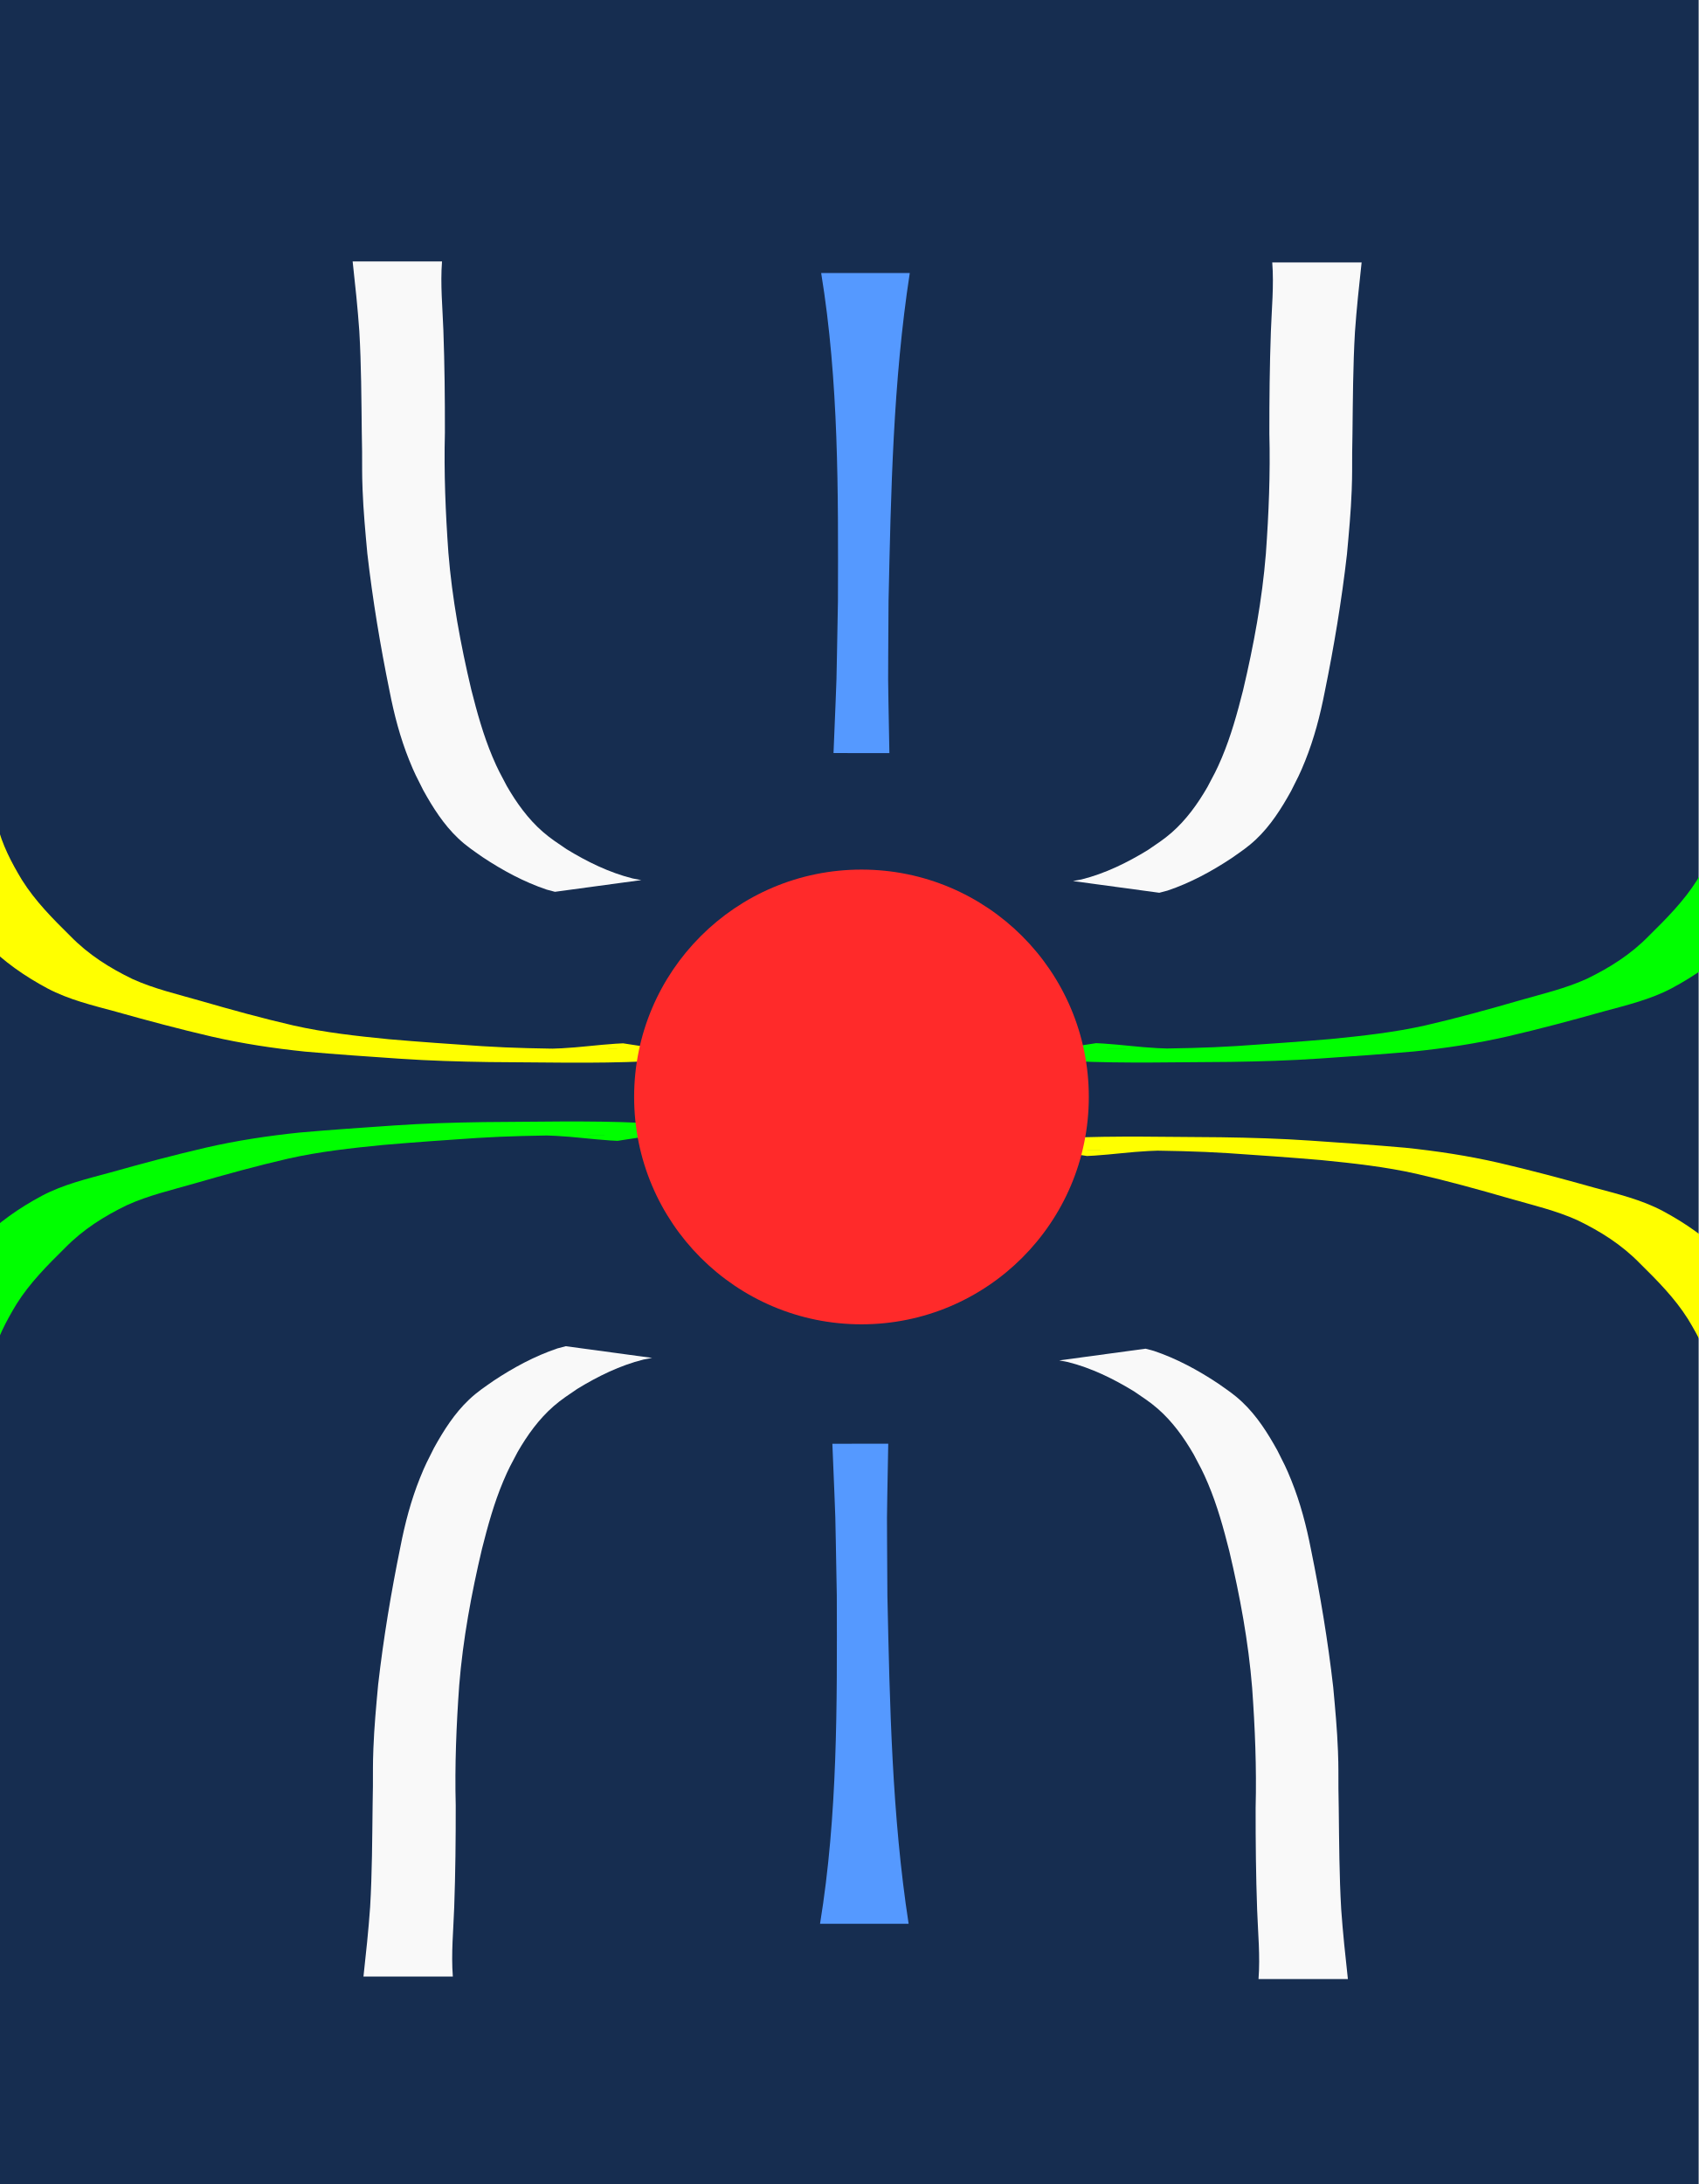
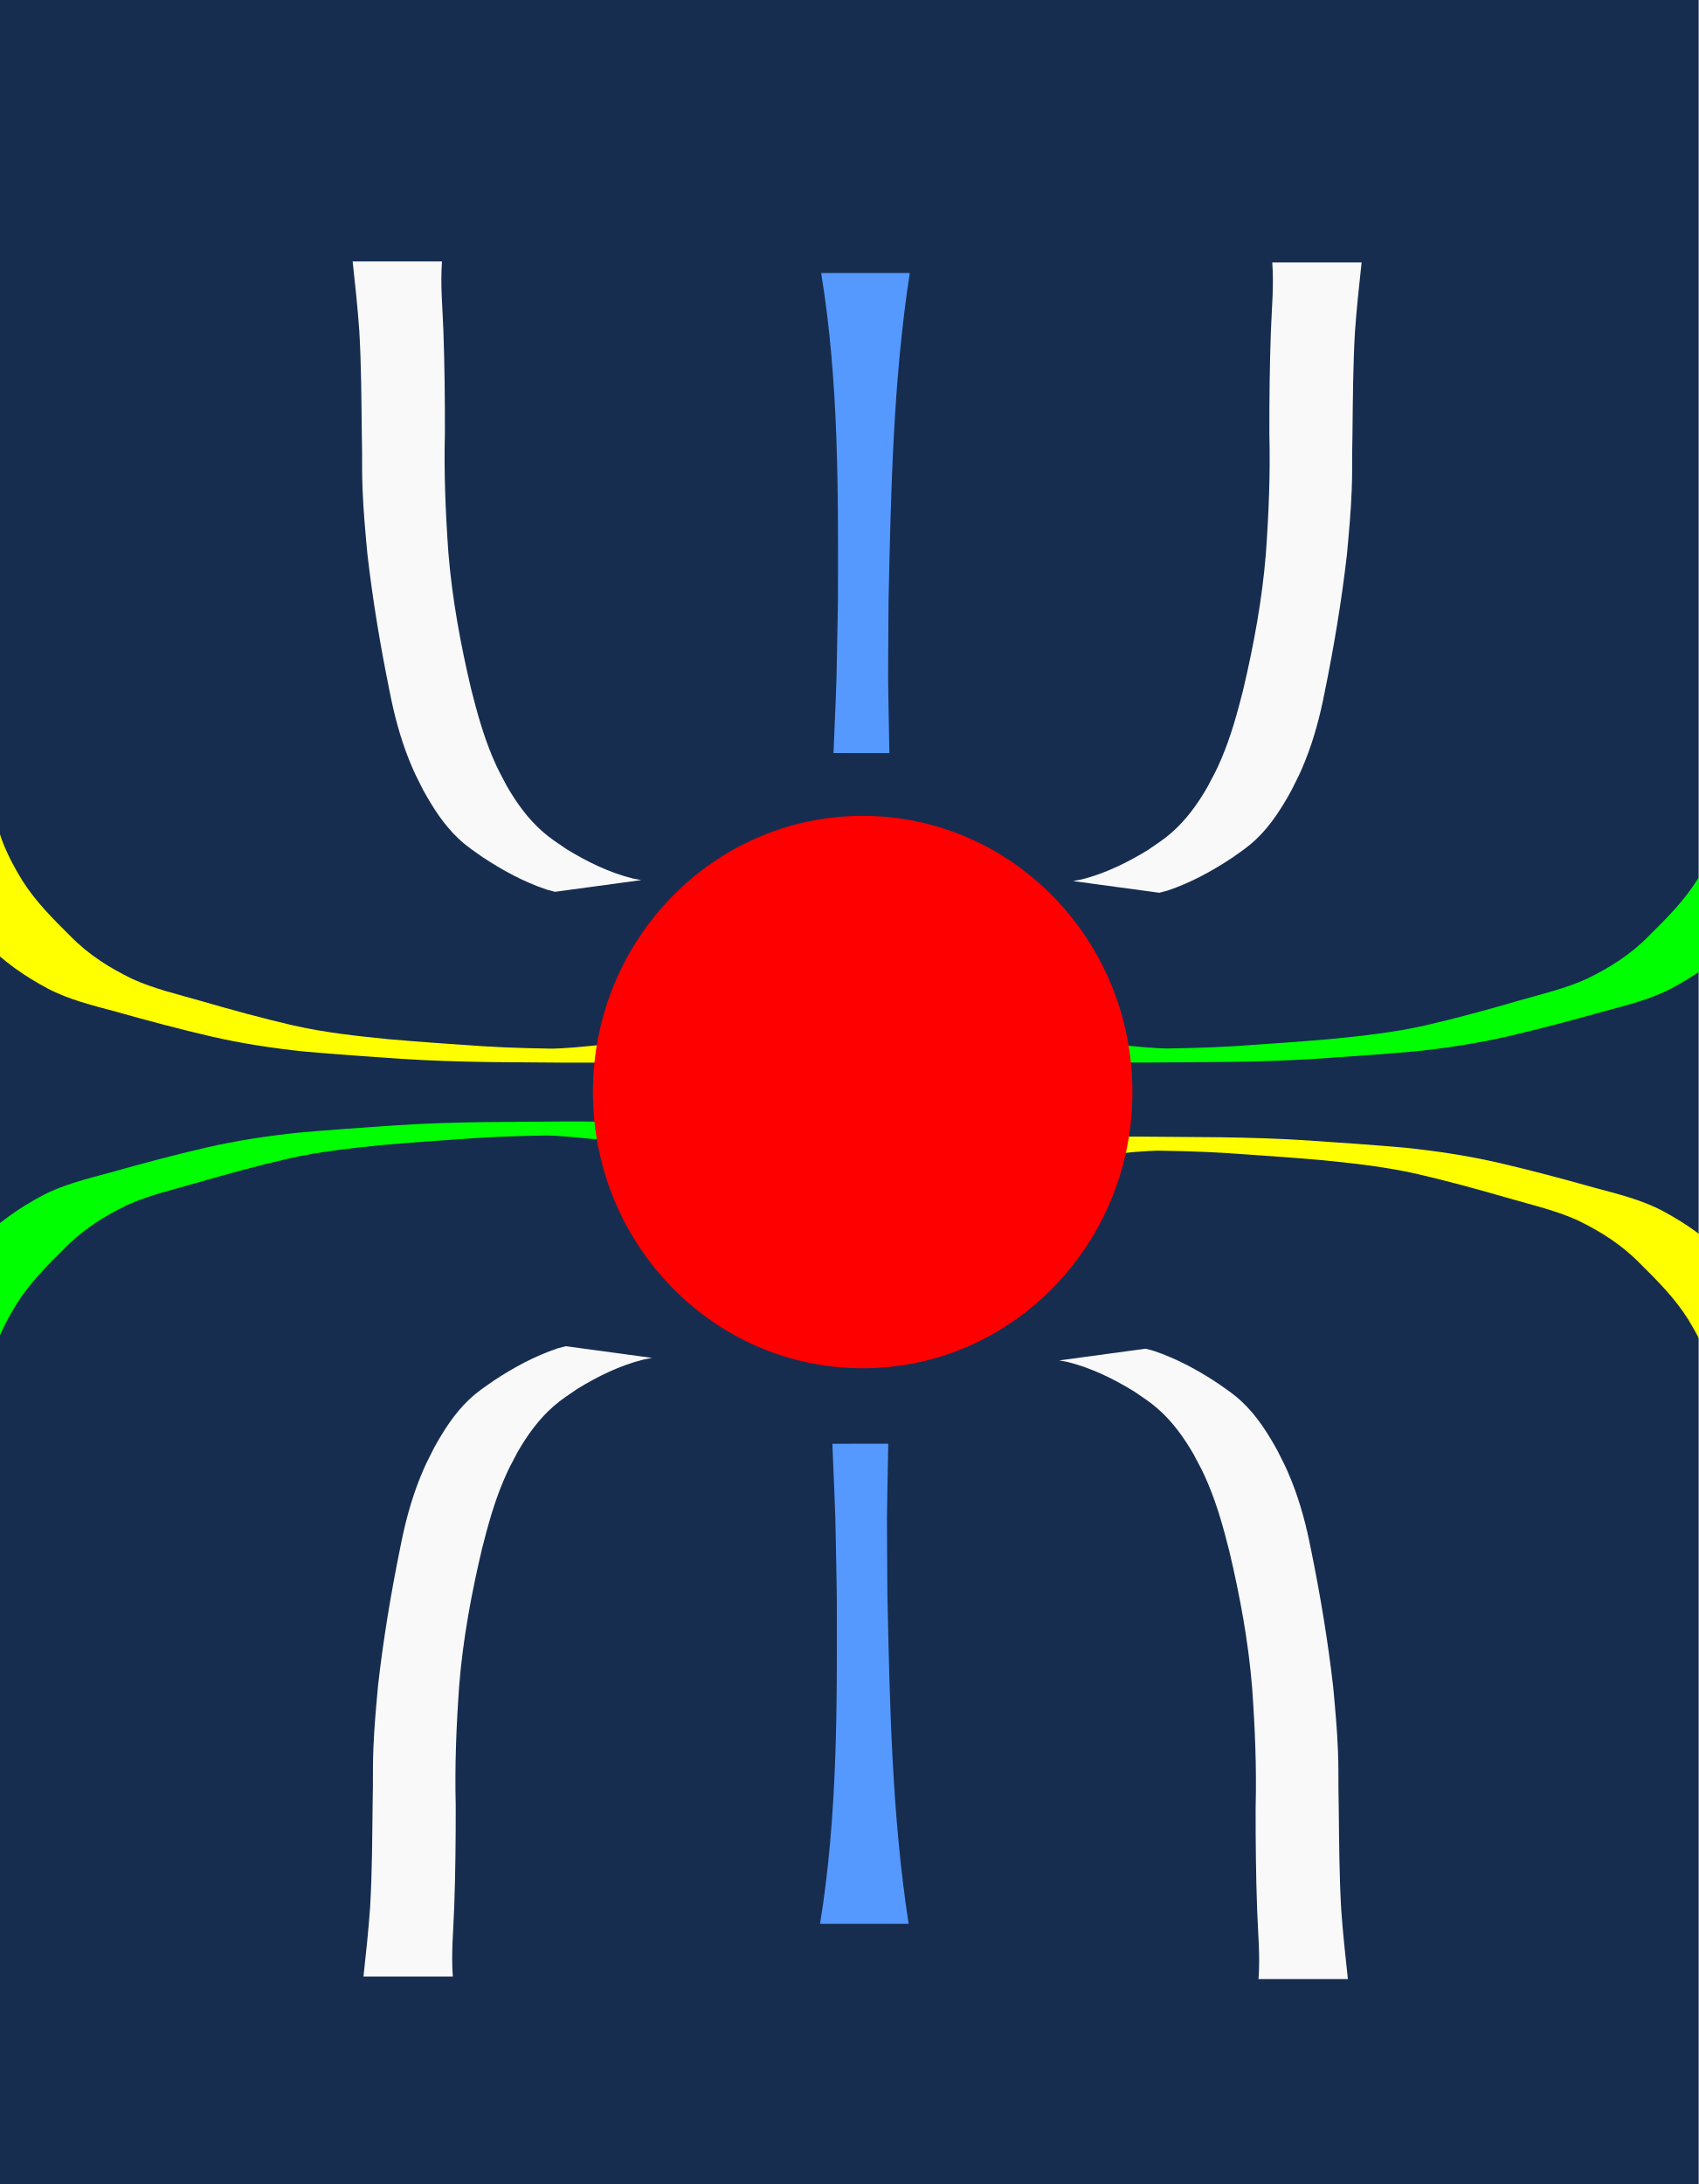
<svg xmlns="http://www.w3.org/2000/svg" width="280" height="360" version="1.1" viewBox="0 0 74.083 95.25">
  <path transform="scale(1,-1)" d="m-0.158-95.25h74.247v95.25h-74.247z" fill="#162d50" stroke-width=".265" />
  <g fill="#f9f9f9" stroke-width=".265">
    <path d="m15.381 11.403c0.111 1.011 0.22 2.022 0.291 3.037 0.086 1.475 0.09 2.953 0.108 4.43 0.004 0.273 0.01 0.546 0.013 0.82 0.007 0.797-0.009 0.863 0.021 1.665 0.035 0.929 0.122 1.854 0.207 2.779 0.231 2.015 0.564 4.018 0.97 6.005 0.199 1.023 0.463 2.033 0.852 3.001 0.241 0.6 0.326 0.741 0.614 1.316 0.419 0.758 0.895 1.51 1.53 2.109 0.37 0.349 0.651 0.526 1.067 0.82 0.871 0.577 1.798 1.079 2.79 1.413 0.12 0.032 0.241 0.064 0.361 0.096 0 0 3.766-0.511 3.766-0.511-0.125-0.024-0.251-0.047-0.376-0.071-1.026-0.257-1.989-0.73-2.888-1.28-0.372-0.255-0.691-0.457-1.031-0.754-0.643-0.56-1.146-1.261-1.57-1.996-0.284-0.54-0.387-0.708-0.626-1.274-0.401-0.95-0.676-1.948-0.928-2.946-0.464-1.961-0.832-3.946-0.995-5.957-0.125-1.743-0.197-3.489-0.152-5.237 0.002-1.483-0.013-2.966-0.066-4.448-0.036-1.004-0.137-2.014-0.06-3.017h-3.898z" />
    <path d="m59.389 11.445c-0.111 1.011-0.22 2.022-0.291 3.037-0.086 1.475-0.09 2.953-0.108 4.43-0.004 0.273-0.01 0.546-0.013 0.82-0.007 0.797 0.009 0.863-0.021 1.665-0.035 0.929-0.122 1.854-0.207 2.779-0.231 2.015-0.564 4.018-0.97 6.005-0.199 1.023-0.463 2.033-0.852 3.001-0.241 0.6-0.326 0.741-0.614 1.316-0.419 0.758-0.895 1.51-1.53 2.109-0.37 0.349-0.651 0.526-1.067 0.82-0.871 0.577-1.798 1.079-2.79 1.413-0.12 0.032-0.241 0.064-0.361 0.096 0 0-3.766-0.511-3.766-0.511 0.125-0.024 0.251-0.047 0.376-0.071 1.026-0.257 1.989-0.73 2.888-1.28 0.372-0.255 0.691-0.457 1.031-0.754 0.643-0.56 1.146-1.261 1.57-1.996 0.284-0.54 0.387-0.708 0.626-1.274 0.401-0.95 0.676-1.948 0.928-2.946 0.464-1.961 0.832-3.946 0.995-5.957 0.125-1.743 0.197-3.489 0.152-5.237-0.002-1.483 0.013-2.966 0.066-4.448 0.036-1.004 0.137-2.014 0.06-3.017h3.898z" />
    <path d="m58.79 86.311c-0.111-1.011-0.22-2.022-0.291-3.037-0.086-1.475-0.09-2.953-0.108-4.43-0.004-0.273-0.01-0.546-0.013-0.82-0.007-0.797 0.009-0.863-0.021-1.665-0.035-0.929-0.122-1.854-0.207-2.779-0.231-2.015-0.564-4.018-0.97-6.005-0.199-1.023-0.463-2.033-0.852-3.001-0.241-0.6-0.326-0.741-0.614-1.316-0.419-0.758-0.895-1.51-1.53-2.109-0.37-0.349-0.651-0.526-1.067-0.82-0.871-0.577-1.798-1.079-2.79-1.413-0.12-0.032-0.241-0.064-0.361-0.096 0 0-3.766 0.511-3.766 0.511 0.125 0.024 0.251 0.047 0.376 0.071 1.026 0.257 1.989 0.73 2.888 1.28 0.372 0.255 0.691 0.457 1.031 0.754 0.643 0.56 1.146 1.261 1.57 1.996 0.284 0.54 0.387 0.708 0.626 1.274 0.401 0.95 0.676 1.948 0.928 2.946 0.464 1.961 0.832 3.946 0.995 5.957 0.125 1.743 0.197 3.489 0.152 5.237-0.002 1.483 0.013 2.966 0.066 4.448 0.036 1.004 0.137 2.014 0.06 3.017h3.898z" />
    <path d="m15.853 86.202c0.111-1.011 0.22-2.022 0.291-3.037 0.086-1.475 0.09-2.953 0.108-4.43 0.004-0.273 0.01-0.546 0.013-0.82 0.007-0.797-0.009-0.863 0.021-1.665 0.035-0.929 0.122-1.854 0.207-2.779 0.231-2.015 0.564-4.018 0.97-6.005 0.199-1.023 0.463-2.033 0.852-3.001 0.241-0.6 0.326-0.741 0.614-1.316 0.419-0.758 0.895-1.51 1.53-2.109 0.37-0.349 0.651-0.526 1.067-0.82 0.871-0.577 1.798-1.079 2.79-1.413 0.12-0.032 0.241-0.064 0.361-0.096 0 0 3.766 0.511 3.766 0.511-0.125 0.024-0.251 0.047-0.376 0.071-1.026 0.257-1.989 0.73-2.888 1.28-0.372 0.255-0.691 0.457-1.031 0.754-0.643 0.56-1.146 1.261-1.57 1.996-0.284 0.54-0.387 0.708-0.626 1.274-0.401 0.95-0.676 1.948-0.928 2.946-0.464 1.961-0.832 3.946-0.995 5.957-0.125 1.743-0.197 3.489-0.152 5.237 0.002 1.483-0.013 2.966-0.066 4.448-0.036 1.004-0.137 2.014-0.06 3.017h-3.898z" />
  </g>
  <path d="m35.817 11.908c0.772 4.735 0.744 9.539 0.731 14.313-0.087 4.538-0.02 2.331-0.193 6.622l2.437 0.002c-0.075-4.292-0.059-2.085-0.037-6.622 0.104-4.777 0.197-9.577 0.926-14.316h-3.863z" fill="#59f" stroke-width=".252" />
  <path d="m35.767 83.901c0.772-4.735 0.744-9.539 0.731-14.313-0.087-4.538-0.02-2.331-0.193-6.622l2.437-0.002c-0.075 4.292-0.059 2.085-0.037 6.622 0.104 4.777 0.197 9.577 0.926 14.316h-3.863z" fill="#59f" stroke-width=".252" />
  <g stroke-width=".265">
    <path d="m-4.016 36.066c0.363 0.869 0.783 1.711 1.262 2.522 0.564 0.957 1.338 1.755 2.119 2.534 0.79 0.813 1.712 1.454 2.708 1.986 0.937 0.495 1.972 0.739 2.987 1.015 1.38 0.388 2.763 0.758 4.159 1.082 1.347 0.309 2.711 0.516 4.084 0.658 1.372 0.121 2.745 0.216 4.119 0.309 1.302 0.09 2.606 0.127 3.911 0.147 2.285 9e-3 4.573 0.074 6.856-0.032 0.812-0.069 1.622-0.156 2.437-0.192 0.11-0.003 0.22-0.007 0.33-0.01 0 0-3.779-0.583-3.779-0.583-0.108 0.005-0.215 0.011-0.323 0.017-0.787 0.051-1.569 0.16-2.357 0.2-1.595 0.06-0.644 0.017 2.651 0.03 0.169 5.29e-4 -0.339 2.46e-4 -0.508 2.64e-4 -0.466 2.47e-4 -0.605 5.3e-4 -1.076-0.001-0.191-5.29e-4 -0.383-0.002-0.574-0.003-1.32-0.013-2.64-0.034-3.957-0.119-1.359-0.091-2.718-0.186-4.075-0.303-1.396-0.138-2.789-0.29-4.161-0.6-1.367-0.315-2.717-0.688-4.065-1.078-0.991-0.286-2.007-0.519-2.95-0.946-1.003-0.485-1.925-1.067-2.708-1.87-0.768-0.757-1.532-1.523-2.11-2.442-0.462-0.76-0.88-1.563-1.088-2.434l-3.894 0.114z" fill="#ff0" />
    <path d="m78.605 59.852c-0.363-0.869-0.783-1.711-1.262-2.522-0.564-0.957-1.338-1.755-2.119-2.534-0.79-0.813-1.712-1.454-2.708-1.986-0.937-0.495-1.972-0.739-2.987-1.015-1.38-0.388-2.763-0.758-4.159-1.082-1.347-0.309-2.711-0.516-4.084-0.658-1.372-0.121-2.745-0.216-4.119-0.309-1.302-0.09-2.606-0.127-3.911-0.147-2.285-9e-3 -4.573-0.074-6.856 0.032-0.812 0.069-1.622 0.156-2.437 0.192-0.11 0.003-0.22 0.007-0.33 0.01 0 0 3.779 0.583 3.779 0.583 0.108-0.005 0.215-0.011 0.323-0.017 0.787-0.051 1.569-0.16 2.357-0.2 1.595-0.06 0.644-0.017-2.651-0.03-0.169-5.29e-4 0.339-2.46e-4 0.508-2.64e-4 0.466-2.47e-4 0.605-5.29e-4 1.076 0.001 0.191 5.29e-4 0.383 0.002 0.574 0.003 1.32 0.013 2.64 0.034 3.957 0.119 1.359 0.091 2.718 0.186 4.075 0.303 1.396 0.138 2.789 0.29 4.161 0.6 1.367 0.315 2.717 0.688 4.065 1.078 0.991 0.286 2.007 0.519 2.95 0.946 1.003 0.485 1.925 1.067 2.708 1.87 0.768 0.757 1.532 1.523 2.11 2.442 0.462 0.76 0.88 1.563 1.088 2.434l3.894-0.114z" fill="#ff0" />
    <path d="m-4.257 59.191c0.363-0.869 0.783-1.711 1.262-2.522 0.564-0.957 1.338-1.755 2.119-2.534 0.79-0.813 1.712-1.454 2.708-1.986 0.937-0.495 1.972-0.739 2.987-1.015 1.38-0.388 2.763-0.758 4.159-1.082 1.347-0.309 2.711-0.516 4.084-0.658 1.372-0.121 2.745-0.216 4.119-0.309 1.302-0.09 2.606-0.127 3.911-0.147 2.285-9e-3 4.573-0.074 6.856 0.032 0.812 0.069 1.622 0.156 2.437 0.192 0.11 0.003 0.22 0.007 0.33 0.01 0 0-3.779 0.583-3.779 0.583-0.108-0.005-0.215-0.011-0.323-0.017-0.787-0.051-1.569-0.16-2.357-0.2-1.595-0.06-0.644-0.017 2.651-0.03 0.169-5.29e-4 -0.339-2.46e-4 -0.508-2.64e-4 -0.466-2.47e-4 -0.605-5.29e-4 -1.076 0.001-0.191 5.29e-4 -0.383 0.002-0.574 0.003-1.32 0.013-2.64 0.034-3.957 0.119-1.359 0.091-2.718 0.186-4.075 0.303-1.396 0.138-2.789 0.29-4.161 0.6-1.367 0.315-2.717 0.688-4.065 1.078-0.991 0.286-2.007 0.519-2.95 0.946-1.003 0.485-1.925 1.067-2.708 1.87-0.768 0.757-1.532 1.523-2.11 2.442-0.462 0.76-0.88 1.563-1.088 2.434l-3.894-0.114z" fill="#0f0" />
    <path d="m79.002 36.059c-0.363 0.869-0.783 1.711-1.262 2.522-0.564 0.957-1.338 1.755-2.119 2.534-0.79 0.813-1.712 1.454-2.708 1.986-0.937 0.495-1.972 0.739-2.987 1.015-1.38 0.388-2.763 0.758-4.159 1.082-1.347 0.309-2.711 0.516-4.084 0.658-1.372 0.121-2.745 0.216-4.119 0.309-1.302 0.09-2.606 0.127-3.911 0.147-2.285 9e-3 -4.573 0.074-6.856-0.032-0.812-0.069-1.622-0.156-2.437-0.192-0.11-0.003-0.22-0.007-0.33-0.01 0 0 3.779-0.583 3.779-0.583 0.108 0.005 0.215 0.011 0.323 0.017 0.787 0.051 1.569 0.16 2.357 0.2 1.595 0.06 0.644 0.017-2.651 0.03-0.169 5.29e-4 0.339 2.46e-4 0.508 2.64e-4 0.466 2.47e-4 0.605 5.29e-4 1.076-0.001 0.191-5.29e-4 0.383-0.002 0.574-0.003 1.32-0.013 2.64-0.034 3.957-0.119 1.359-0.091 2.718-0.186 4.075-0.303 1.396-0.138 2.789-0.29 4.161-0.6 1.367-0.315 2.717-0.688 4.065-1.078 0.991-0.286 2.007-0.519 2.95-0.946 1.003-0.485 1.925-1.067 2.708-1.87 0.768-0.757 1.532-1.523 2.11-2.442 0.462-0.76 0.88-1.563 1.088-2.434l3.894 0.114z" fill="#0f0" />
    <path d="m47.49 47.841a9.916 9.916 0 0 1-9.916 9.916 9.916 9.916 0 0 1-9.916-9.916 9.916 9.916 0 0 1 9.916-9.916 9.916 9.916 0 0 1 9.916 9.916z" fill="#ff2a2a" />
  </g>
+   <path d="m49.392 47.628a11.766 12.046 0 0 1-11.766 12.046 11.766 12.046 0 0 1-11.766-12.046 11.766 12.046 0 0 1 11.766-12.046 11.766 12.046 0 0 1 11.766 12.046z" fill="#f00" stroke-width=".265" />
</svg>
